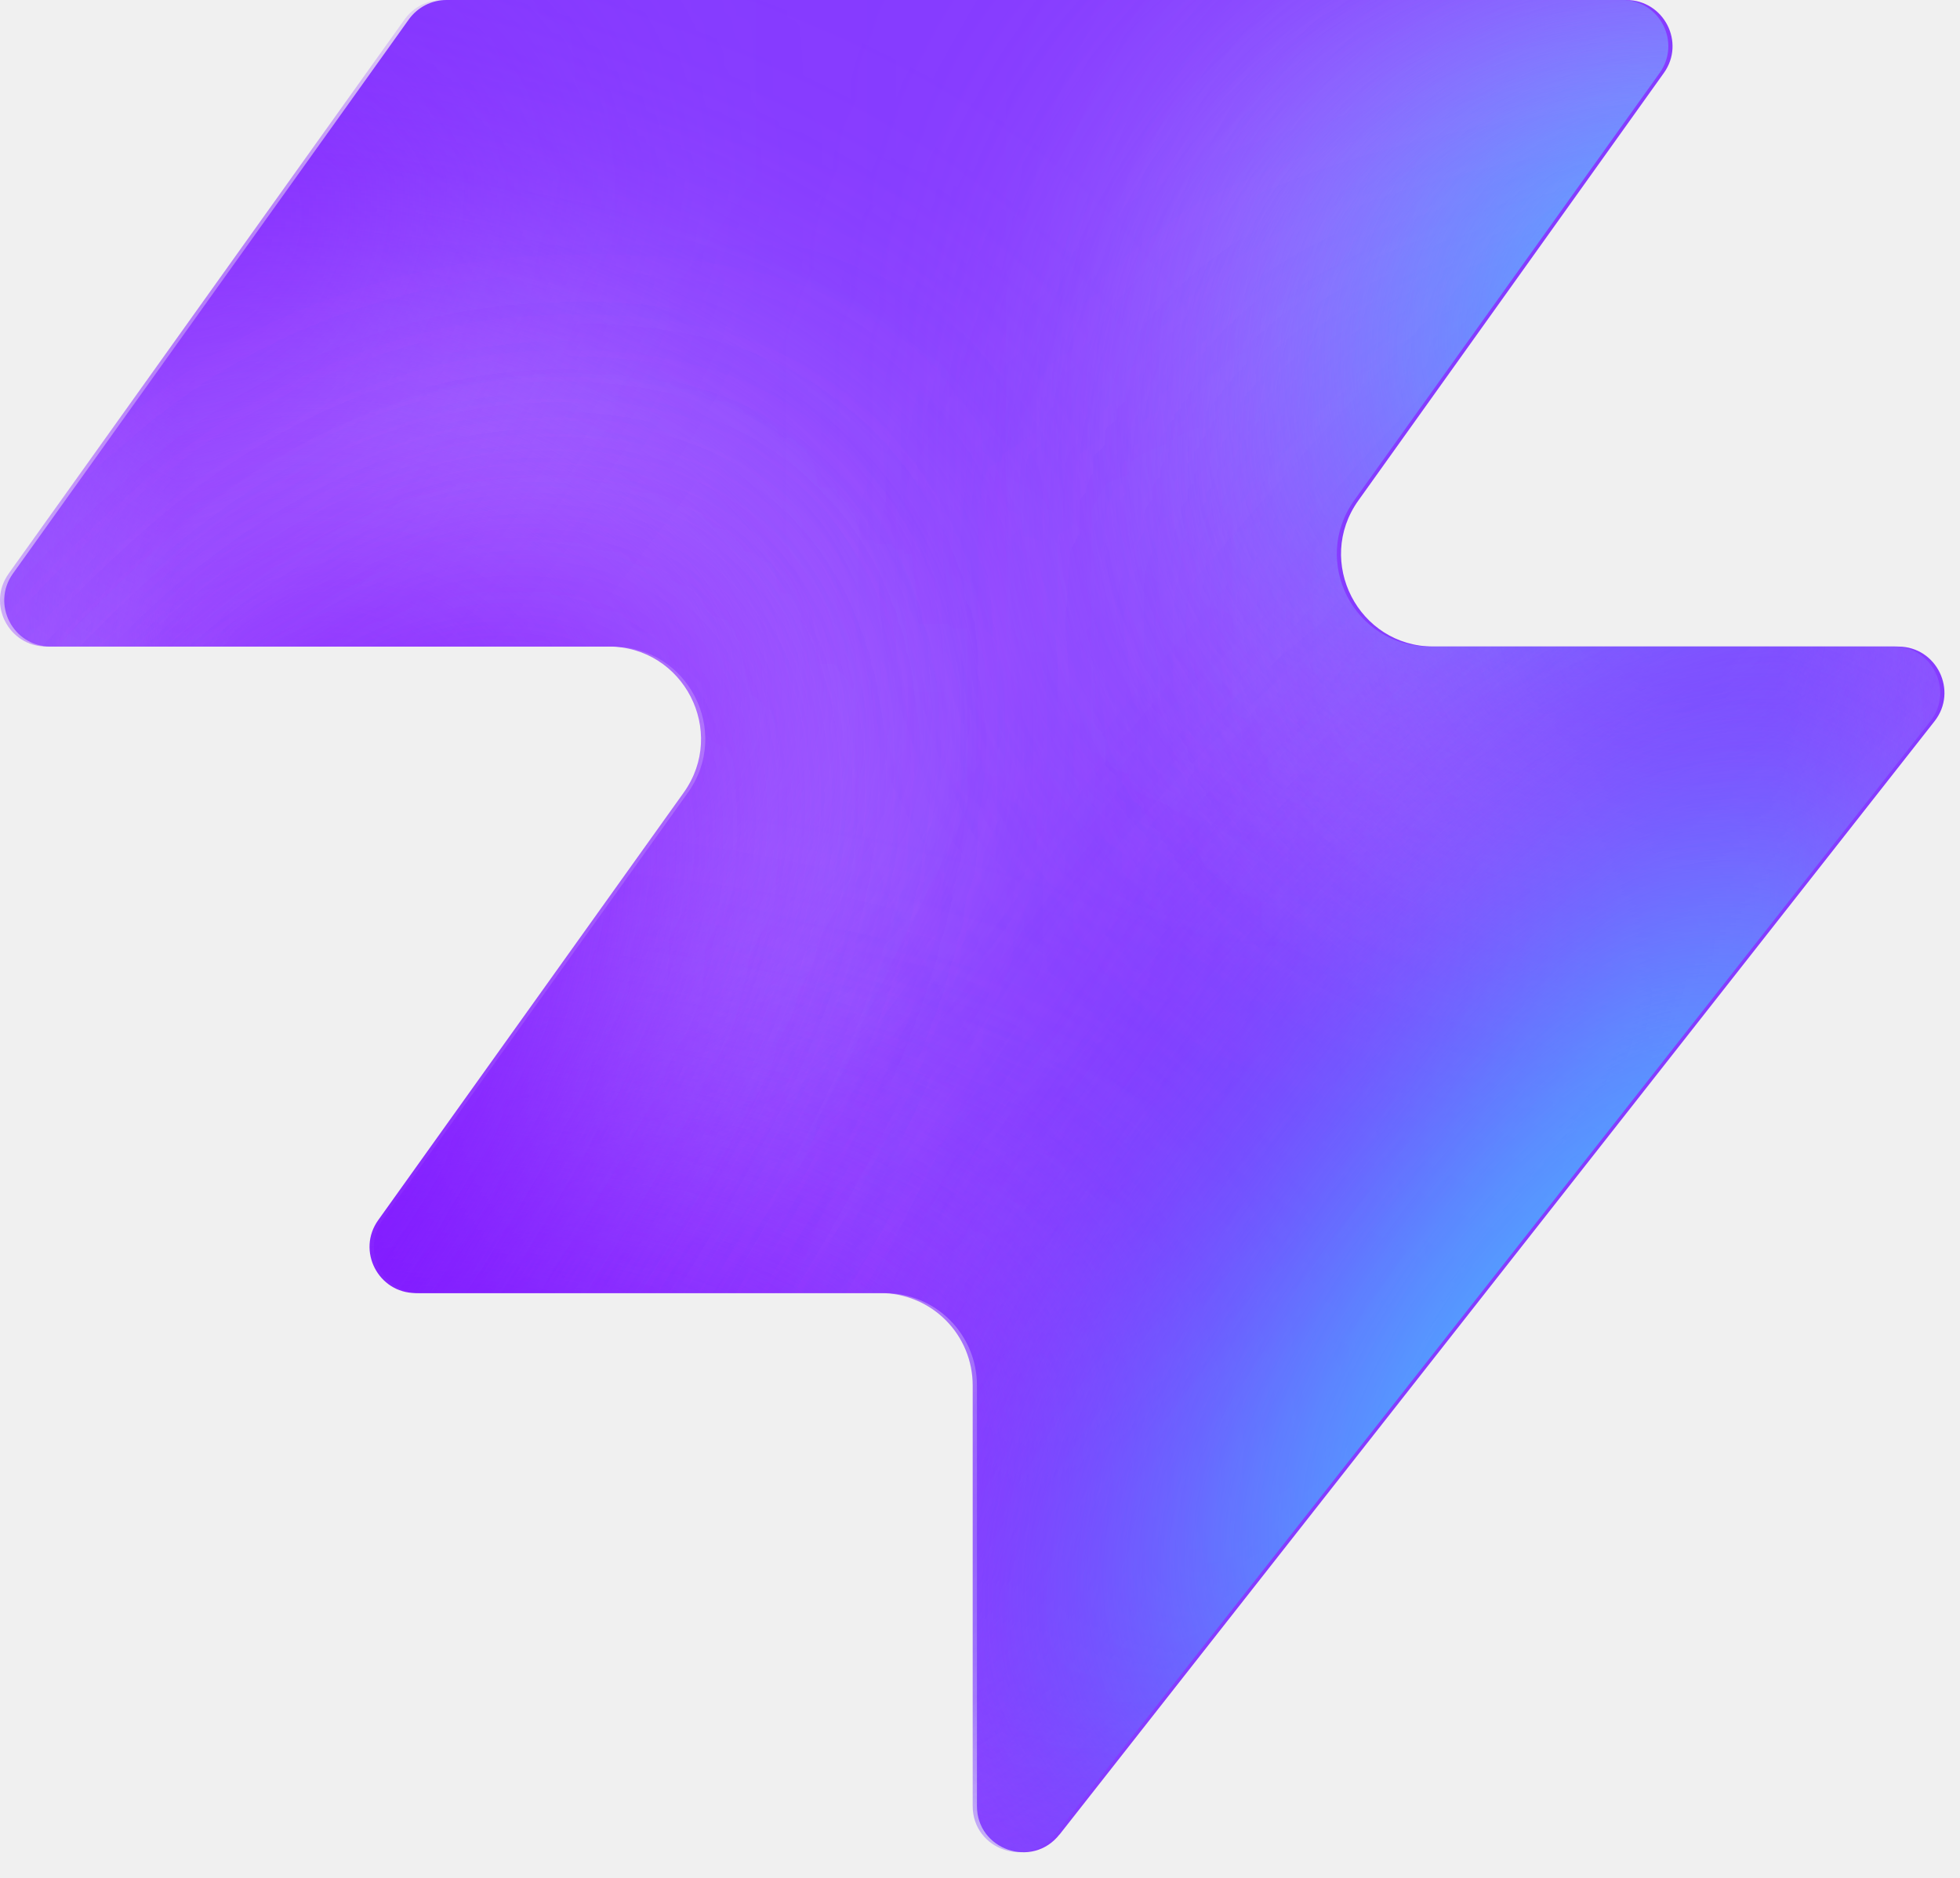
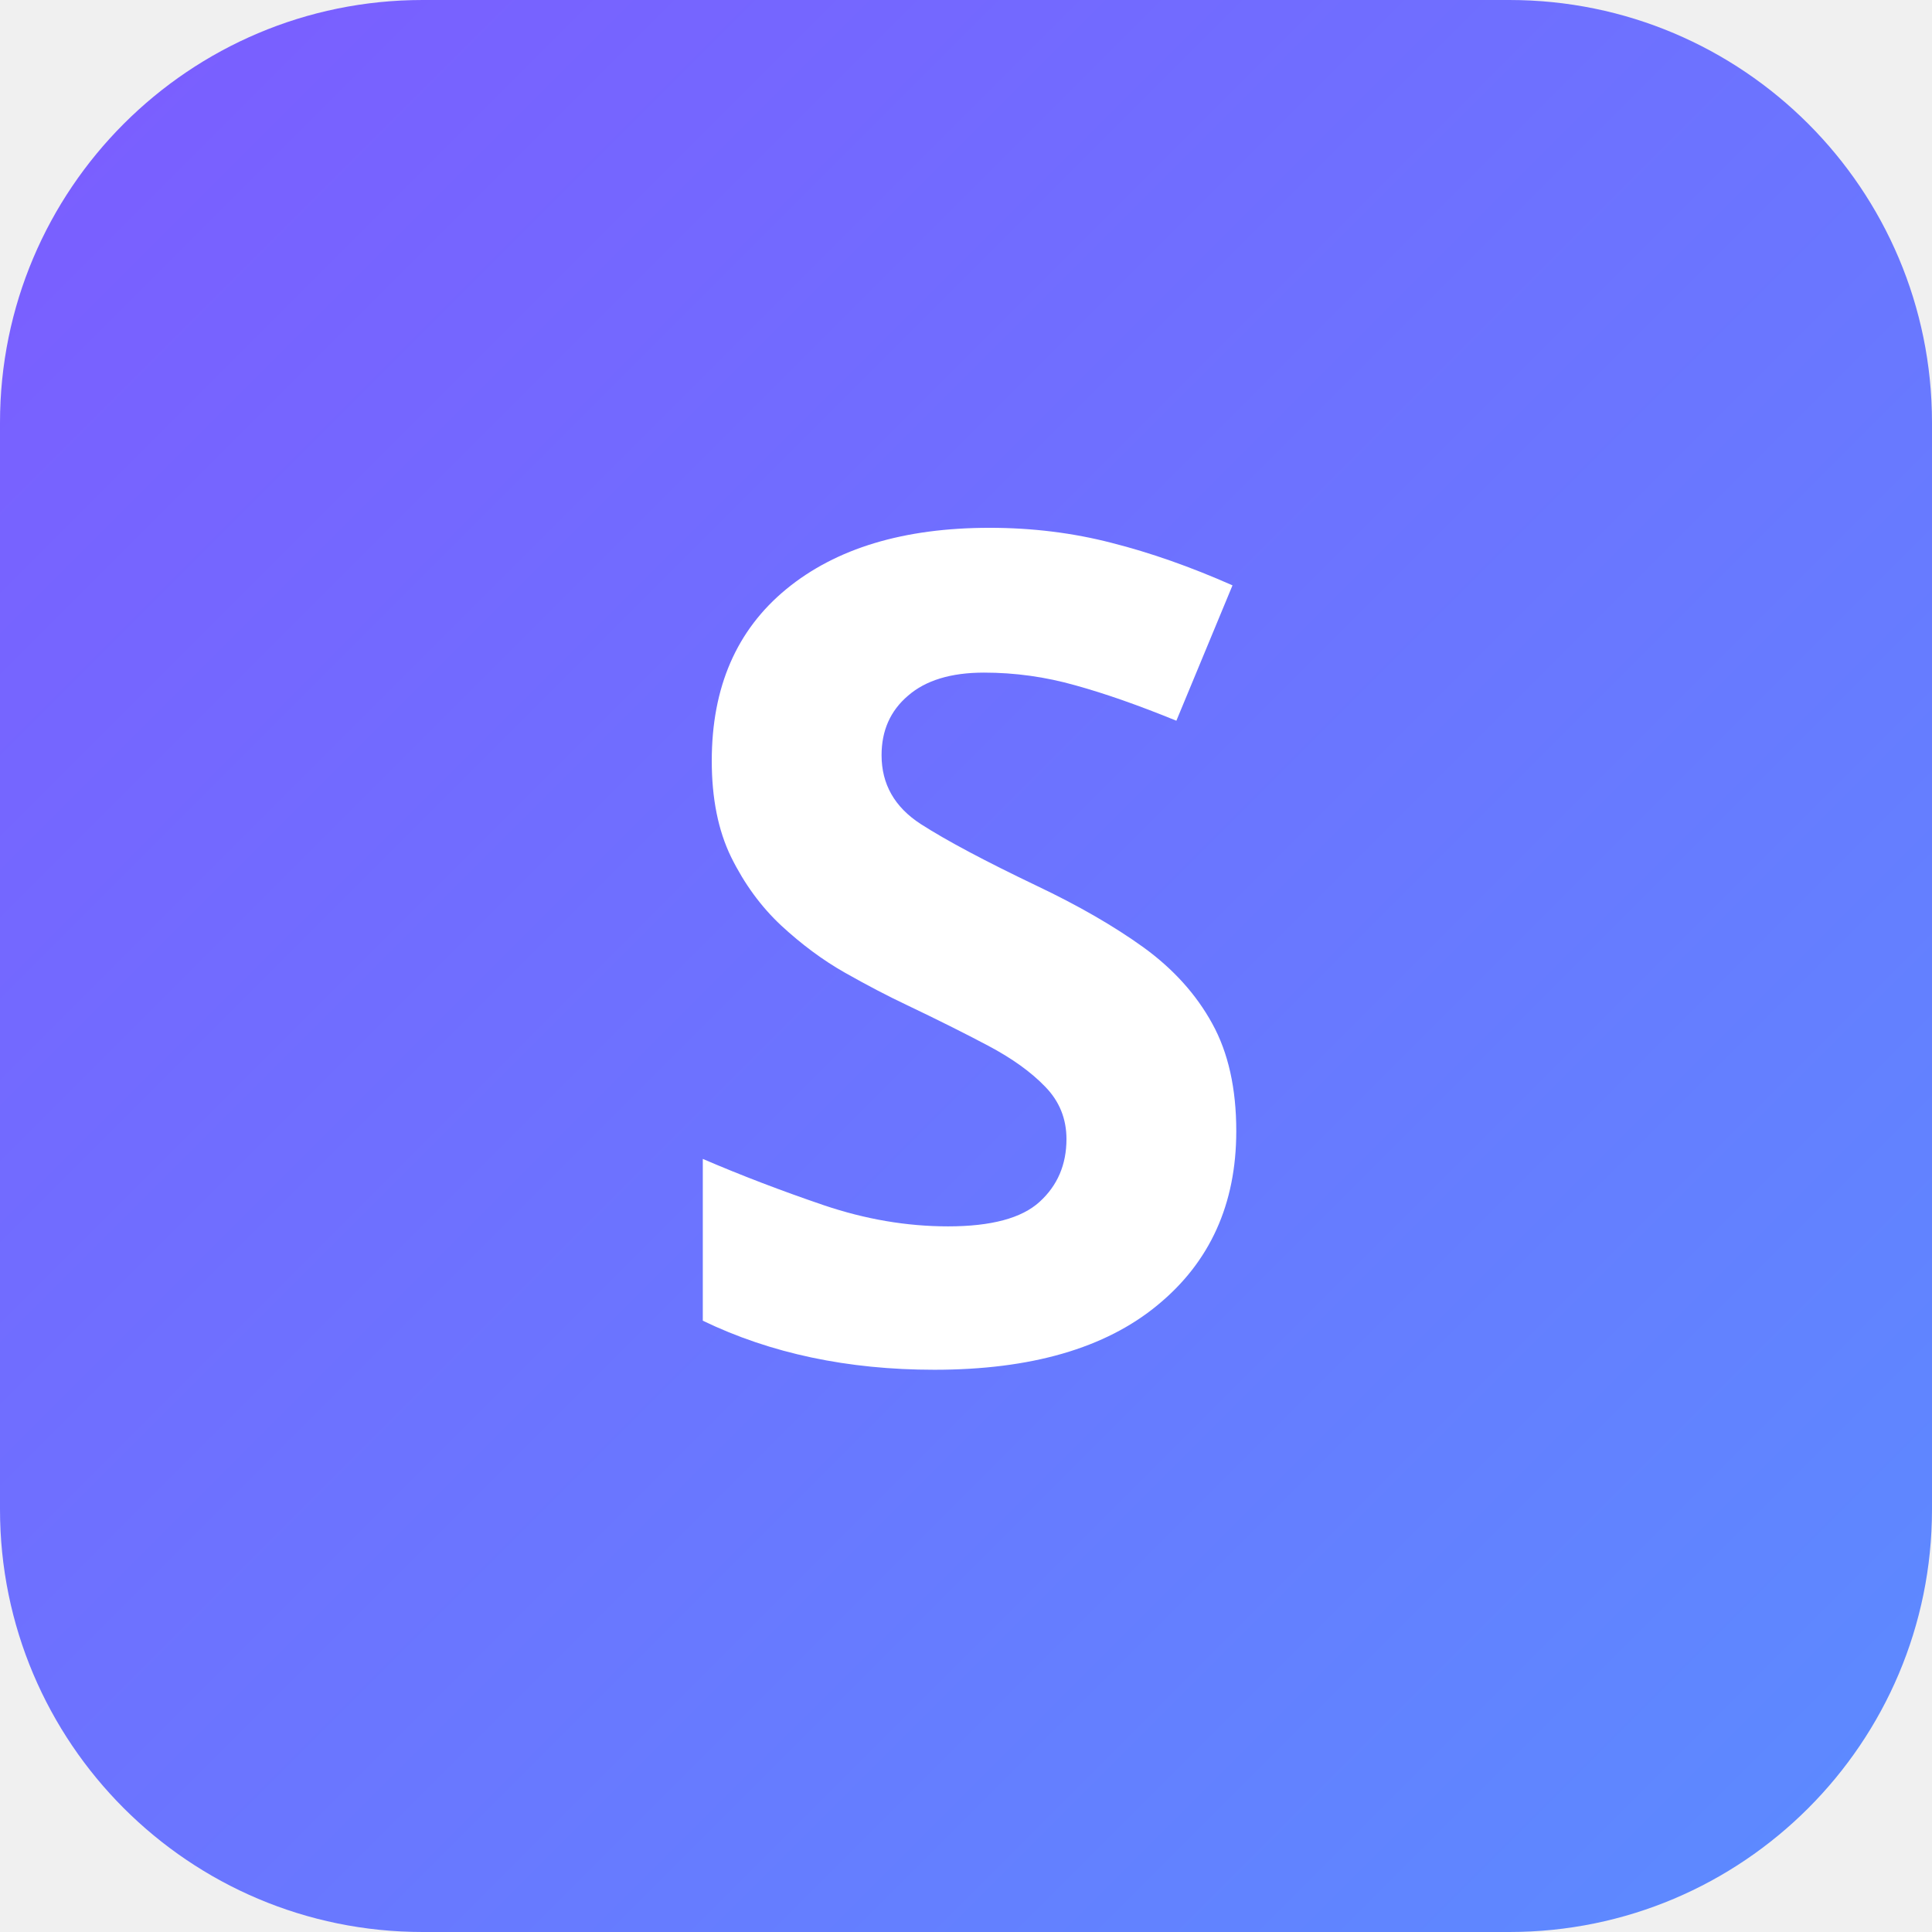
- <svg xmlns="http://www.w3.org/2000/svg" width="48" height="46" fill="none" viewBox="0 0 48 46">
-   <path fill="#863bff" d="M25.946 44.938c-.664.845-2.021.375-2.021-.698V33.937a2.26 2.26 0 0 0-2.262-2.262H10.287c-.92 0-1.456-1.04-.92-1.788l7.48-10.471c1.07-1.497 0-3.578-1.842-3.578H1.237c-.92 0-1.456-1.04-.92-1.788L10.013.474c.214-.297.556-.474.92-.474h28.894c.92 0 1.456 1.04.92 1.788l-7.48 10.471c-1.07 1.498 0 3.579 1.842 3.579h11.377c.943 0 1.473 1.088.89 1.83L25.947 44.94z" style="fill:#863bff;fill:color(display-p3 .525 .23 1);fill-opacity:1" />
-   <mask id="a" width="48" height="46" x="0" y="0" maskUnits="userSpaceOnUse" style="mask-type:alpha">
-     <path fill="#000" d="M25.842 44.938c-.664.844-2.021.375-2.021-.698V33.937a2.26 2.26 0 0 0-2.262-2.262H10.183c-.92 0-1.456-1.04-.92-1.788l7.48-10.471c1.07-1.498 0-3.579-1.842-3.579H1.133c-.92 0-1.456-1.04-.92-1.787L9.91.473c.214-.297.556-.474.92-.474h28.894c.92 0 1.456 1.04.92 1.788l-7.48 10.471c-1.07 1.498 0 3.578 1.842 3.578h11.377c.943 0 1.473 1.088.89 1.832L25.843 44.94z" style="fill:#000;fill-opacity:1" />
-   </mask>
-   <g mask="url(#a)">
-     <g filter="url(#b)">
-       <ellipse cx="5.508" cy="14.704" fill="#ede6ff" rx="5.508" ry="14.704" style="fill:#ede6ff;fill:color(display-p3 .927 .903 1);fill-opacity:1" transform="matrix(.00324 1 1 -.00324 -4.47 31.516)" />
-     </g>
-     <g filter="url(#c)">
-       <ellipse cx="10.399" cy="29.851" fill="#ede6ff" rx="10.399" ry="29.851" style="fill:#ede6ff;fill:color(display-p3 .927 .903 1);fill-opacity:1" transform="matrix(.00324 1 1 -.00324 -39.328 7.883)" />
-     </g>
-     <g filter="url(#d)">
-       <ellipse cx="5.508" cy="30.487" fill="#7e14ff" rx="5.508" ry="30.487" style="fill:#7e14ff;fill:color(display-p3 .492 .077 1);fill-opacity:1" transform="rotate(89.814 -25.913 -14.639)scale(1 -1)" />
-     </g>
-     <g filter="url(#e)">
-       <ellipse cx="5.508" cy="30.599" fill="#7e14ff" rx="5.508" ry="30.599" style="fill:#7e14ff;fill:color(display-p3 .492 .077 1);fill-opacity:1" transform="rotate(89.814 -32.644 -3.334)scale(1 -1)" />
-     </g>
-     <g filter="url(#f)">
-       <ellipse cx="5.508" cy="30.599" fill="#7e14ff" rx="5.508" ry="30.599" style="fill:#7e14ff;fill:color(display-p3 .492 .077 1);fill-opacity:1" transform="matrix(.00324 1 1 -.00324 -34.34 30.47)" />
-     </g>
-     <g filter="url(#g)">
-       <ellipse cx="14.072" cy="22.078" fill="#ede6ff" rx="14.072" ry="22.078" style="fill:#ede6ff;fill:color(display-p3 .927 .903 1);fill-opacity:1" transform="rotate(93.35 24.506 48.493)scale(-1 1)" />
-     </g>
-     <g filter="url(#h)">
-       <ellipse cx="3.47" cy="21.501" fill="#7e14ff" rx="3.47" ry="21.501" style="fill:#7e14ff;fill:color(display-p3 .492 .077 1);fill-opacity:1" transform="rotate(89.009 28.708 47.59)scale(-1 1)" />
-     </g>
-     <g filter="url(#i)">
-       <ellipse cx="3.47" cy="21.501" fill="#7e14ff" rx="3.47" ry="21.501" style="fill:#7e14ff;fill:color(display-p3 .492 .077 1);fill-opacity:1" transform="rotate(89.009 28.708 47.59)scale(-1 1)" />
-     </g>
-     <g filter="url(#j)">
-       <ellipse cx=".387" cy="8.972" fill="#7e14ff" rx="4.407" ry="29.108" style="fill:#7e14ff;fill:color(display-p3 .492 .077 1);fill-opacity:1" transform="rotate(39.51 .387 8.972)" />
-     </g>
-     <g filter="url(#k)">
-       <ellipse cx="47.523" cy="-6.092" fill="#7e14ff" rx="4.407" ry="29.108" style="fill:#7e14ff;fill:color(display-p3 .492 .077 1);fill-opacity:1" transform="rotate(37.892 47.523 -6.092)" />
-     </g>
-     <g filter="url(#l)">
-       <ellipse cx="41.412" cy="6.333" fill="#47bfff" rx="5.971" ry="9.665" style="fill:#47bfff;fill:color(display-p3 .28 .748 1);fill-opacity:1" transform="rotate(37.892 41.412 6.333)" />
-     </g>
-     <g filter="url(#m)">
-       <ellipse cx="-1.879" cy="38.332" fill="#7e14ff" rx="4.407" ry="29.108" style="fill:#7e14ff;fill:color(display-p3 .492 .077 1);fill-opacity:1" transform="rotate(37.892 -1.88 38.332)" />
-     </g>
-     <g filter="url(#n)">
-       <ellipse cx="-1.879" cy="38.332" fill="#7e14ff" rx="4.407" ry="29.108" style="fill:#7e14ff;fill:color(display-p3 .492 .077 1);fill-opacity:1" transform="rotate(37.892 -1.88 38.332)" />
-     </g>
-     <g filter="url(#o)">
-       <ellipse cx="35.651" cy="29.907" fill="#7e14ff" rx="4.407" ry="29.108" style="fill:#7e14ff;fill:color(display-p3 .492 .077 1);fill-opacity:1" transform="rotate(37.892 35.651 29.907)" />
-     </g>
-     <g filter="url(#p)">
-       <ellipse cx="38.418" cy="32.4" fill="#47bfff" rx="5.971" ry="15.297" style="fill:#47bfff;fill:color(display-p3 .28 .748 1);fill-opacity:1" transform="rotate(37.892 38.418 32.4)" />
-     </g>
-   </g>
+ <svg xmlns="http://www.w3.org/2000/svg" viewBox="0 0 64 64">
  <defs>
-     <filter id="b" width="60.045" height="41.654" x="-19.77" y="16.149" color-interpolation-filters="sRGB" filterUnits="userSpaceOnUse">
-       <feFlood flood-opacity="0" result="BackgroundImageFix" />
-       <feBlend in="SourceGraphic" in2="BackgroundImageFix" result="shape" />
-       <feGaussianBlur result="effect1_foregroundBlur_2002_17158" stdDeviation="7.659" />
-     </filter>
-     <filter id="c" width="90.34" height="51.437" x="-54.613" y="-7.533" color-interpolation-filters="sRGB" filterUnits="userSpaceOnUse">
-       <feFlood flood-opacity="0" result="BackgroundImageFix" />
-       <feBlend in="SourceGraphic" in2="BackgroundImageFix" result="shape" />
-       <feGaussianBlur result="effect1_foregroundBlur_2002_17158" stdDeviation="7.659" />
-     </filter>
-     <filter id="d" width="79.355" height="29.4" x="-49.64" y="2.03" color-interpolation-filters="sRGB" filterUnits="userSpaceOnUse">
-       <feFlood flood-opacity="0" result="BackgroundImageFix" />
-       <feBlend in="SourceGraphic" in2="BackgroundImageFix" result="shape" />
-       <feGaussianBlur result="effect1_foregroundBlur_2002_17158" stdDeviation="4.596" />
-     </filter>
-     <filter id="e" width="79.579" height="29.4" x="-45.045" y="20.029" color-interpolation-filters="sRGB" filterUnits="userSpaceOnUse">
-       <feFlood flood-opacity="0" result="BackgroundImageFix" />
-       <feBlend in="SourceGraphic" in2="BackgroundImageFix" result="shape" />
-       <feGaussianBlur result="effect1_foregroundBlur_2002_17158" stdDeviation="4.596" />
-     </filter>
-     <filter id="f" width="79.579" height="29.4" x="-43.513" y="21.178" color-interpolation-filters="sRGB" filterUnits="userSpaceOnUse">
-       <feFlood flood-opacity="0" result="BackgroundImageFix" />
-       <feBlend in="SourceGraphic" in2="BackgroundImageFix" result="shape" />
-       <feGaussianBlur result="effect1_foregroundBlur_2002_17158" stdDeviation="4.596" />
-     </filter>
-     <filter id="g" width="74.749" height="58.852" x="15.756" y="-17.901" color-interpolation-filters="sRGB" filterUnits="userSpaceOnUse">
-       <feFlood flood-opacity="0" result="BackgroundImageFix" />
-       <feBlend in="SourceGraphic" in2="BackgroundImageFix" result="shape" />
-       <feGaussianBlur result="effect1_foregroundBlur_2002_17158" stdDeviation="7.659" />
-     </filter>
-     <filter id="h" width="61.377" height="25.362" x="23.548" y="2.284" color-interpolation-filters="sRGB" filterUnits="userSpaceOnUse">
-       <feFlood flood-opacity="0" result="BackgroundImageFix" />
-       <feBlend in="SourceGraphic" in2="BackgroundImageFix" result="shape" />
-       <feGaussianBlur result="effect1_foregroundBlur_2002_17158" stdDeviation="4.596" />
-     </filter>
-     <filter id="i" width="61.377" height="25.362" x="23.548" y="2.284" color-interpolation-filters="sRGB" filterUnits="userSpaceOnUse">
-       <feFlood flood-opacity="0" result="BackgroundImageFix" />
-       <feBlend in="SourceGraphic" in2="BackgroundImageFix" result="shape" />
-       <feGaussianBlur result="effect1_foregroundBlur_2002_17158" stdDeviation="4.596" />
-     </filter>
-     <filter id="j" width="56.045" height="63.649" x="-27.636" y="-22.853" color-interpolation-filters="sRGB" filterUnits="userSpaceOnUse">
-       <feFlood flood-opacity="0" result="BackgroundImageFix" />
-       <feBlend in="SourceGraphic" in2="BackgroundImageFix" result="shape" />
-       <feGaussianBlur result="effect1_foregroundBlur_2002_17158" stdDeviation="4.596" />
-     </filter>
-     <filter id="k" width="54.814" height="64.646" x="20.116" y="-38.415" color-interpolation-filters="sRGB" filterUnits="userSpaceOnUse">
-       <feFlood flood-opacity="0" result="BackgroundImageFix" />
-       <feBlend in="SourceGraphic" in2="BackgroundImageFix" result="shape" />
-       <feGaussianBlur result="effect1_foregroundBlur_2002_17158" stdDeviation="4.596" />
-     </filter>
-     <filter id="l" width="33.541" height="35.313" x="24.641" y="-11.323" color-interpolation-filters="sRGB" filterUnits="userSpaceOnUse">
-       <feFlood flood-opacity="0" result="BackgroundImageFix" />
-       <feBlend in="SourceGraphic" in2="BackgroundImageFix" result="shape" />
-       <feGaussianBlur result="effect1_foregroundBlur_2002_17158" stdDeviation="4.596" />
-     </filter>
-     <filter id="m" width="54.814" height="64.646" x="-29.286" y="6.009" color-interpolation-filters="sRGB" filterUnits="userSpaceOnUse">
-       <feFlood flood-opacity="0" result="BackgroundImageFix" />
-       <feBlend in="SourceGraphic" in2="BackgroundImageFix" result="shape" />
-       <feGaussianBlur result="effect1_foregroundBlur_2002_17158" stdDeviation="4.596" />
-     </filter>
-     <filter id="n" width="54.814" height="64.646" x="-29.286" y="6.009" color-interpolation-filters="sRGB" filterUnits="userSpaceOnUse">
-       <feFlood flood-opacity="0" result="BackgroundImageFix" />
-       <feBlend in="SourceGraphic" in2="BackgroundImageFix" result="shape" />
-       <feGaussianBlur result="effect1_foregroundBlur_2002_17158" stdDeviation="4.596" />
-     </filter>
-     <filter id="o" width="54.814" height="64.646" x="8.244" y="-2.416" color-interpolation-filters="sRGB" filterUnits="userSpaceOnUse">
-       <feFlood flood-opacity="0" result="BackgroundImageFix" />
-       <feBlend in="SourceGraphic" in2="BackgroundImageFix" result="shape" />
-       <feGaussianBlur result="effect1_foregroundBlur_2002_17158" stdDeviation="4.596" />
-     </filter>
-     <filter id="p" width="39.409" height="43.623" x="18.713" y="10.588" color-interpolation-filters="sRGB" filterUnits="userSpaceOnUse">
-       <feFlood flood-opacity="0" result="BackgroundImageFix" />
-       <feBlend in="SourceGraphic" in2="BackgroundImageFix" result="shape" />
-       <feGaussianBlur result="effect1_foregroundBlur_2002_17158" stdDeviation="4.596" />
-     </filter>
+     <linearGradient id="g" x1="0" y1="0" x2="1" y2="1">
+       <stop offset="0" stop-color="#7c5cff" />
+       <stop offset="1" stop-color="#5b8cff" />
+     </linearGradient>
  </defs>
+   <rect width="64" height="64" rx="14" fill="url(#g)" />
+   <text x="32" y="45" text-anchor="middle" font-family="Segoe UI, system-ui, sans-serif" font-weight="800" font-size="38" fill="#fff">S</text>
</svg>
